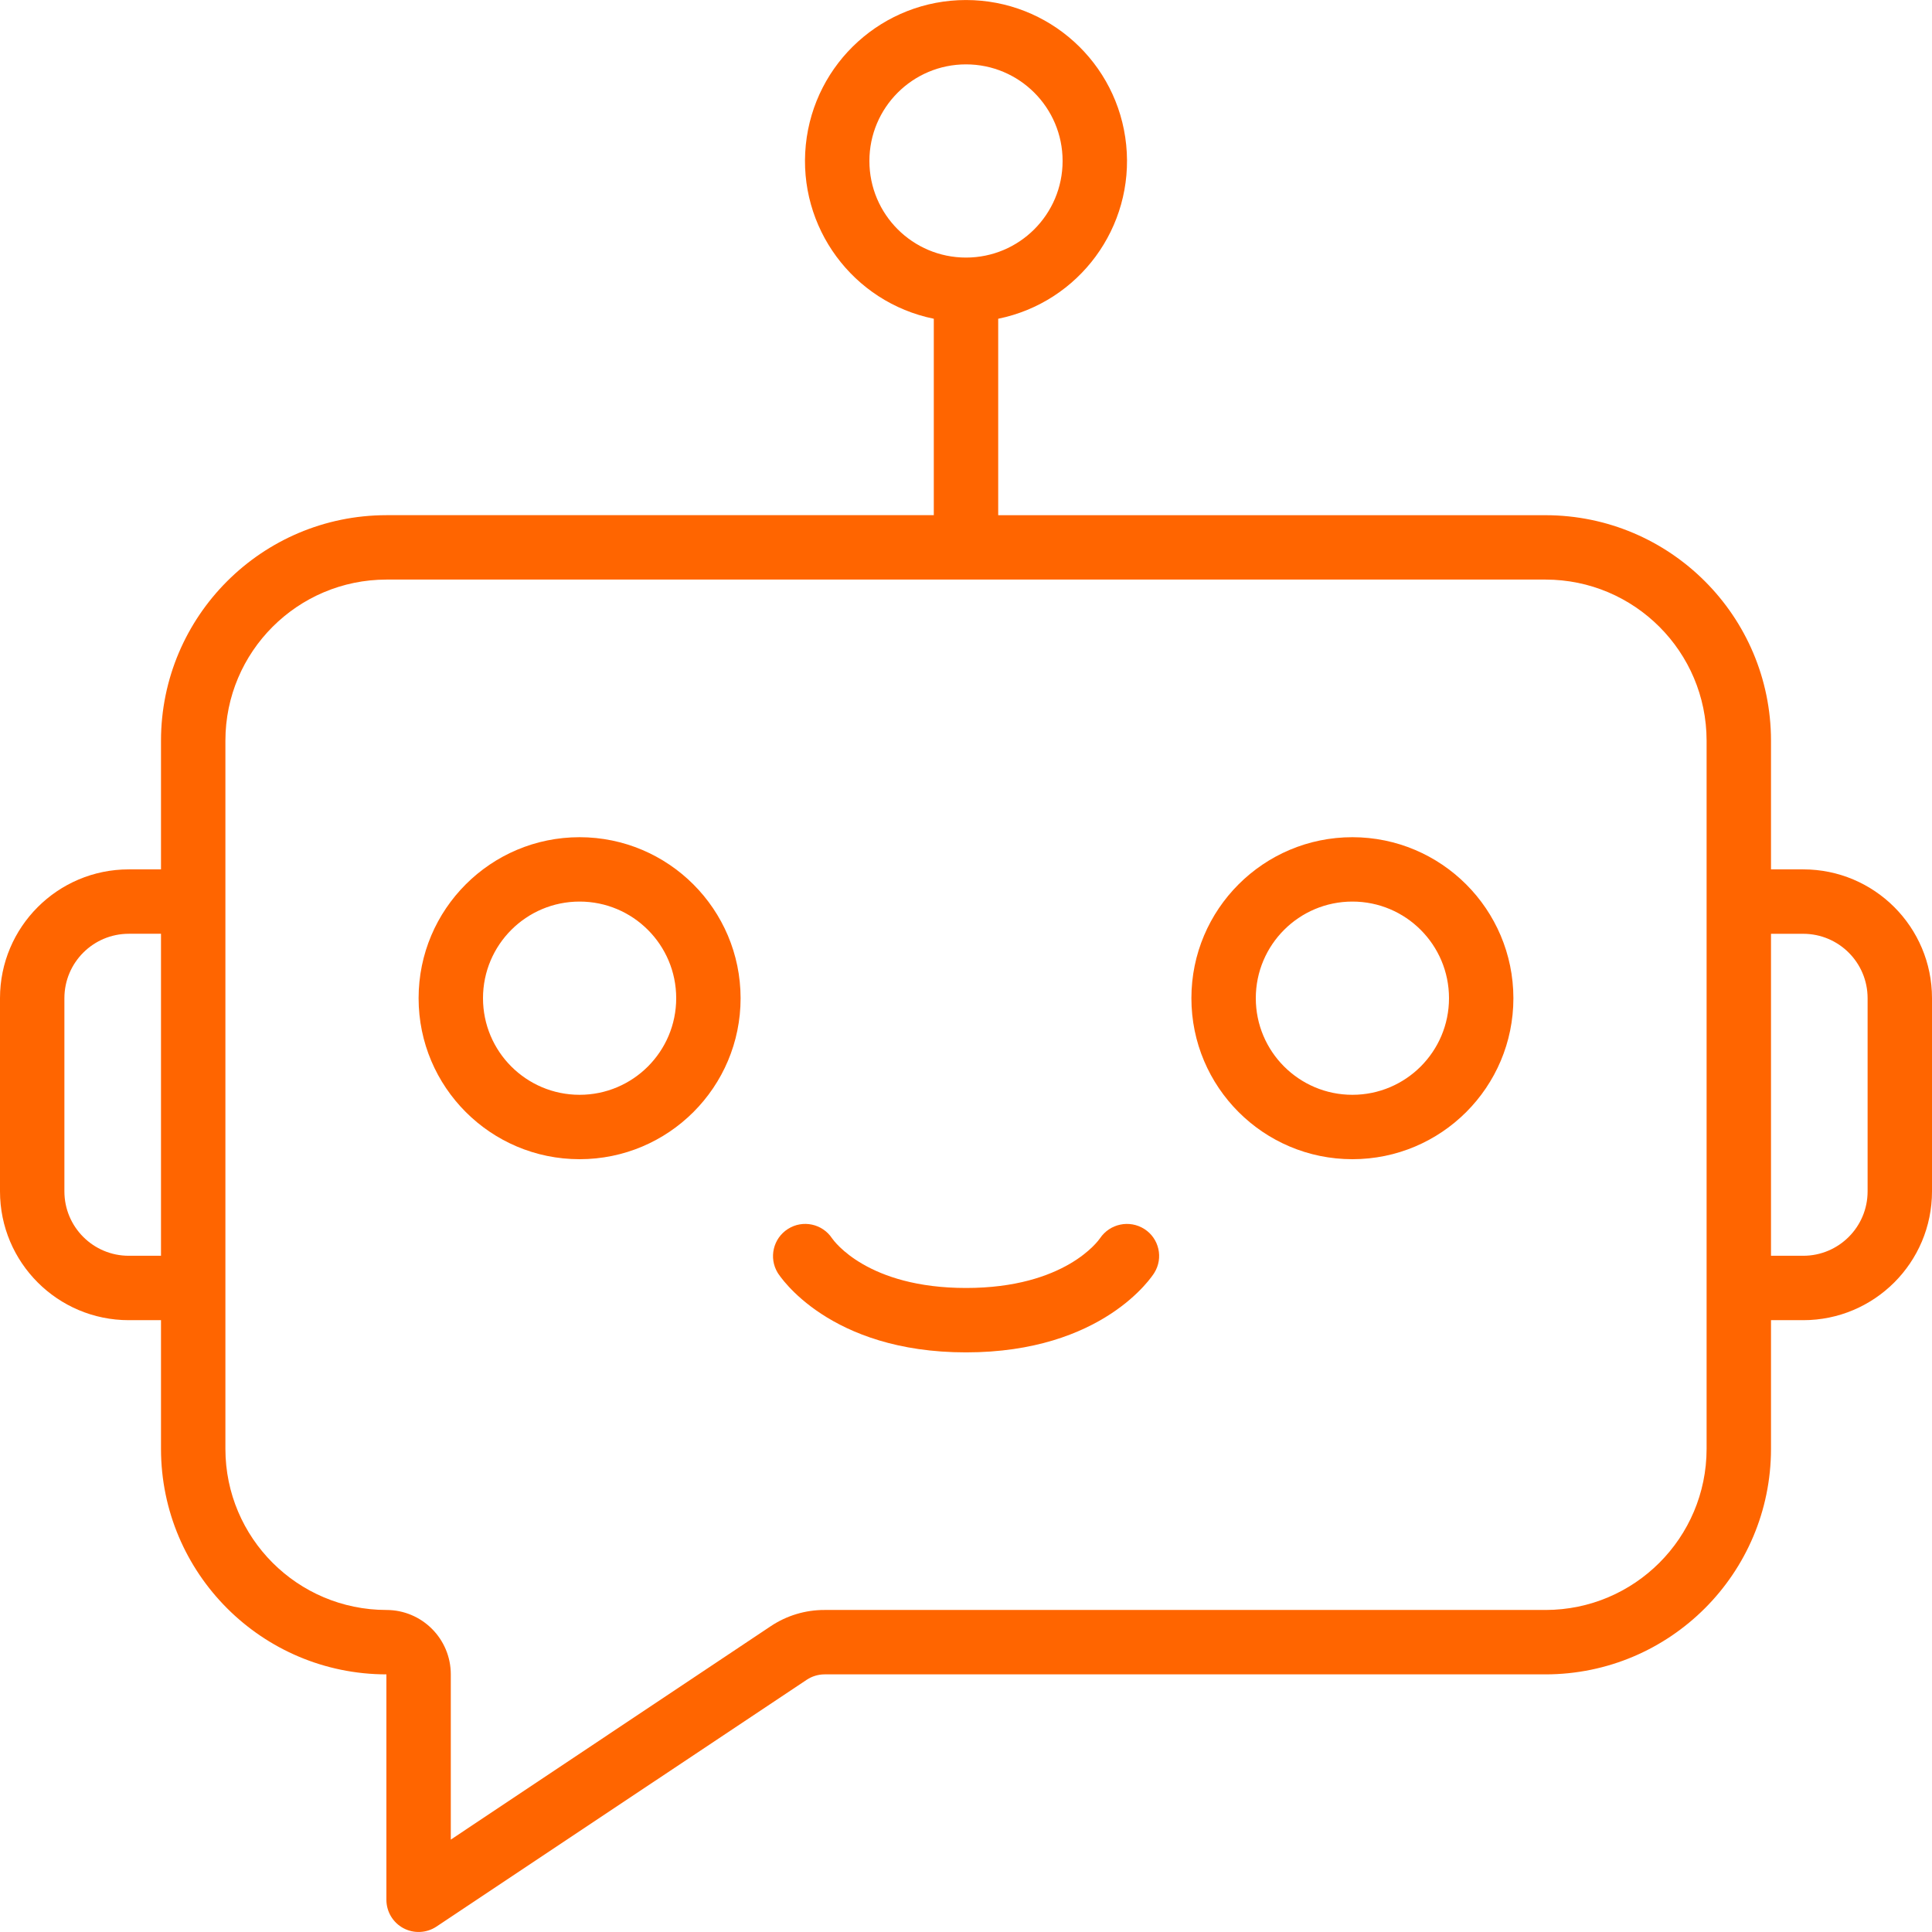
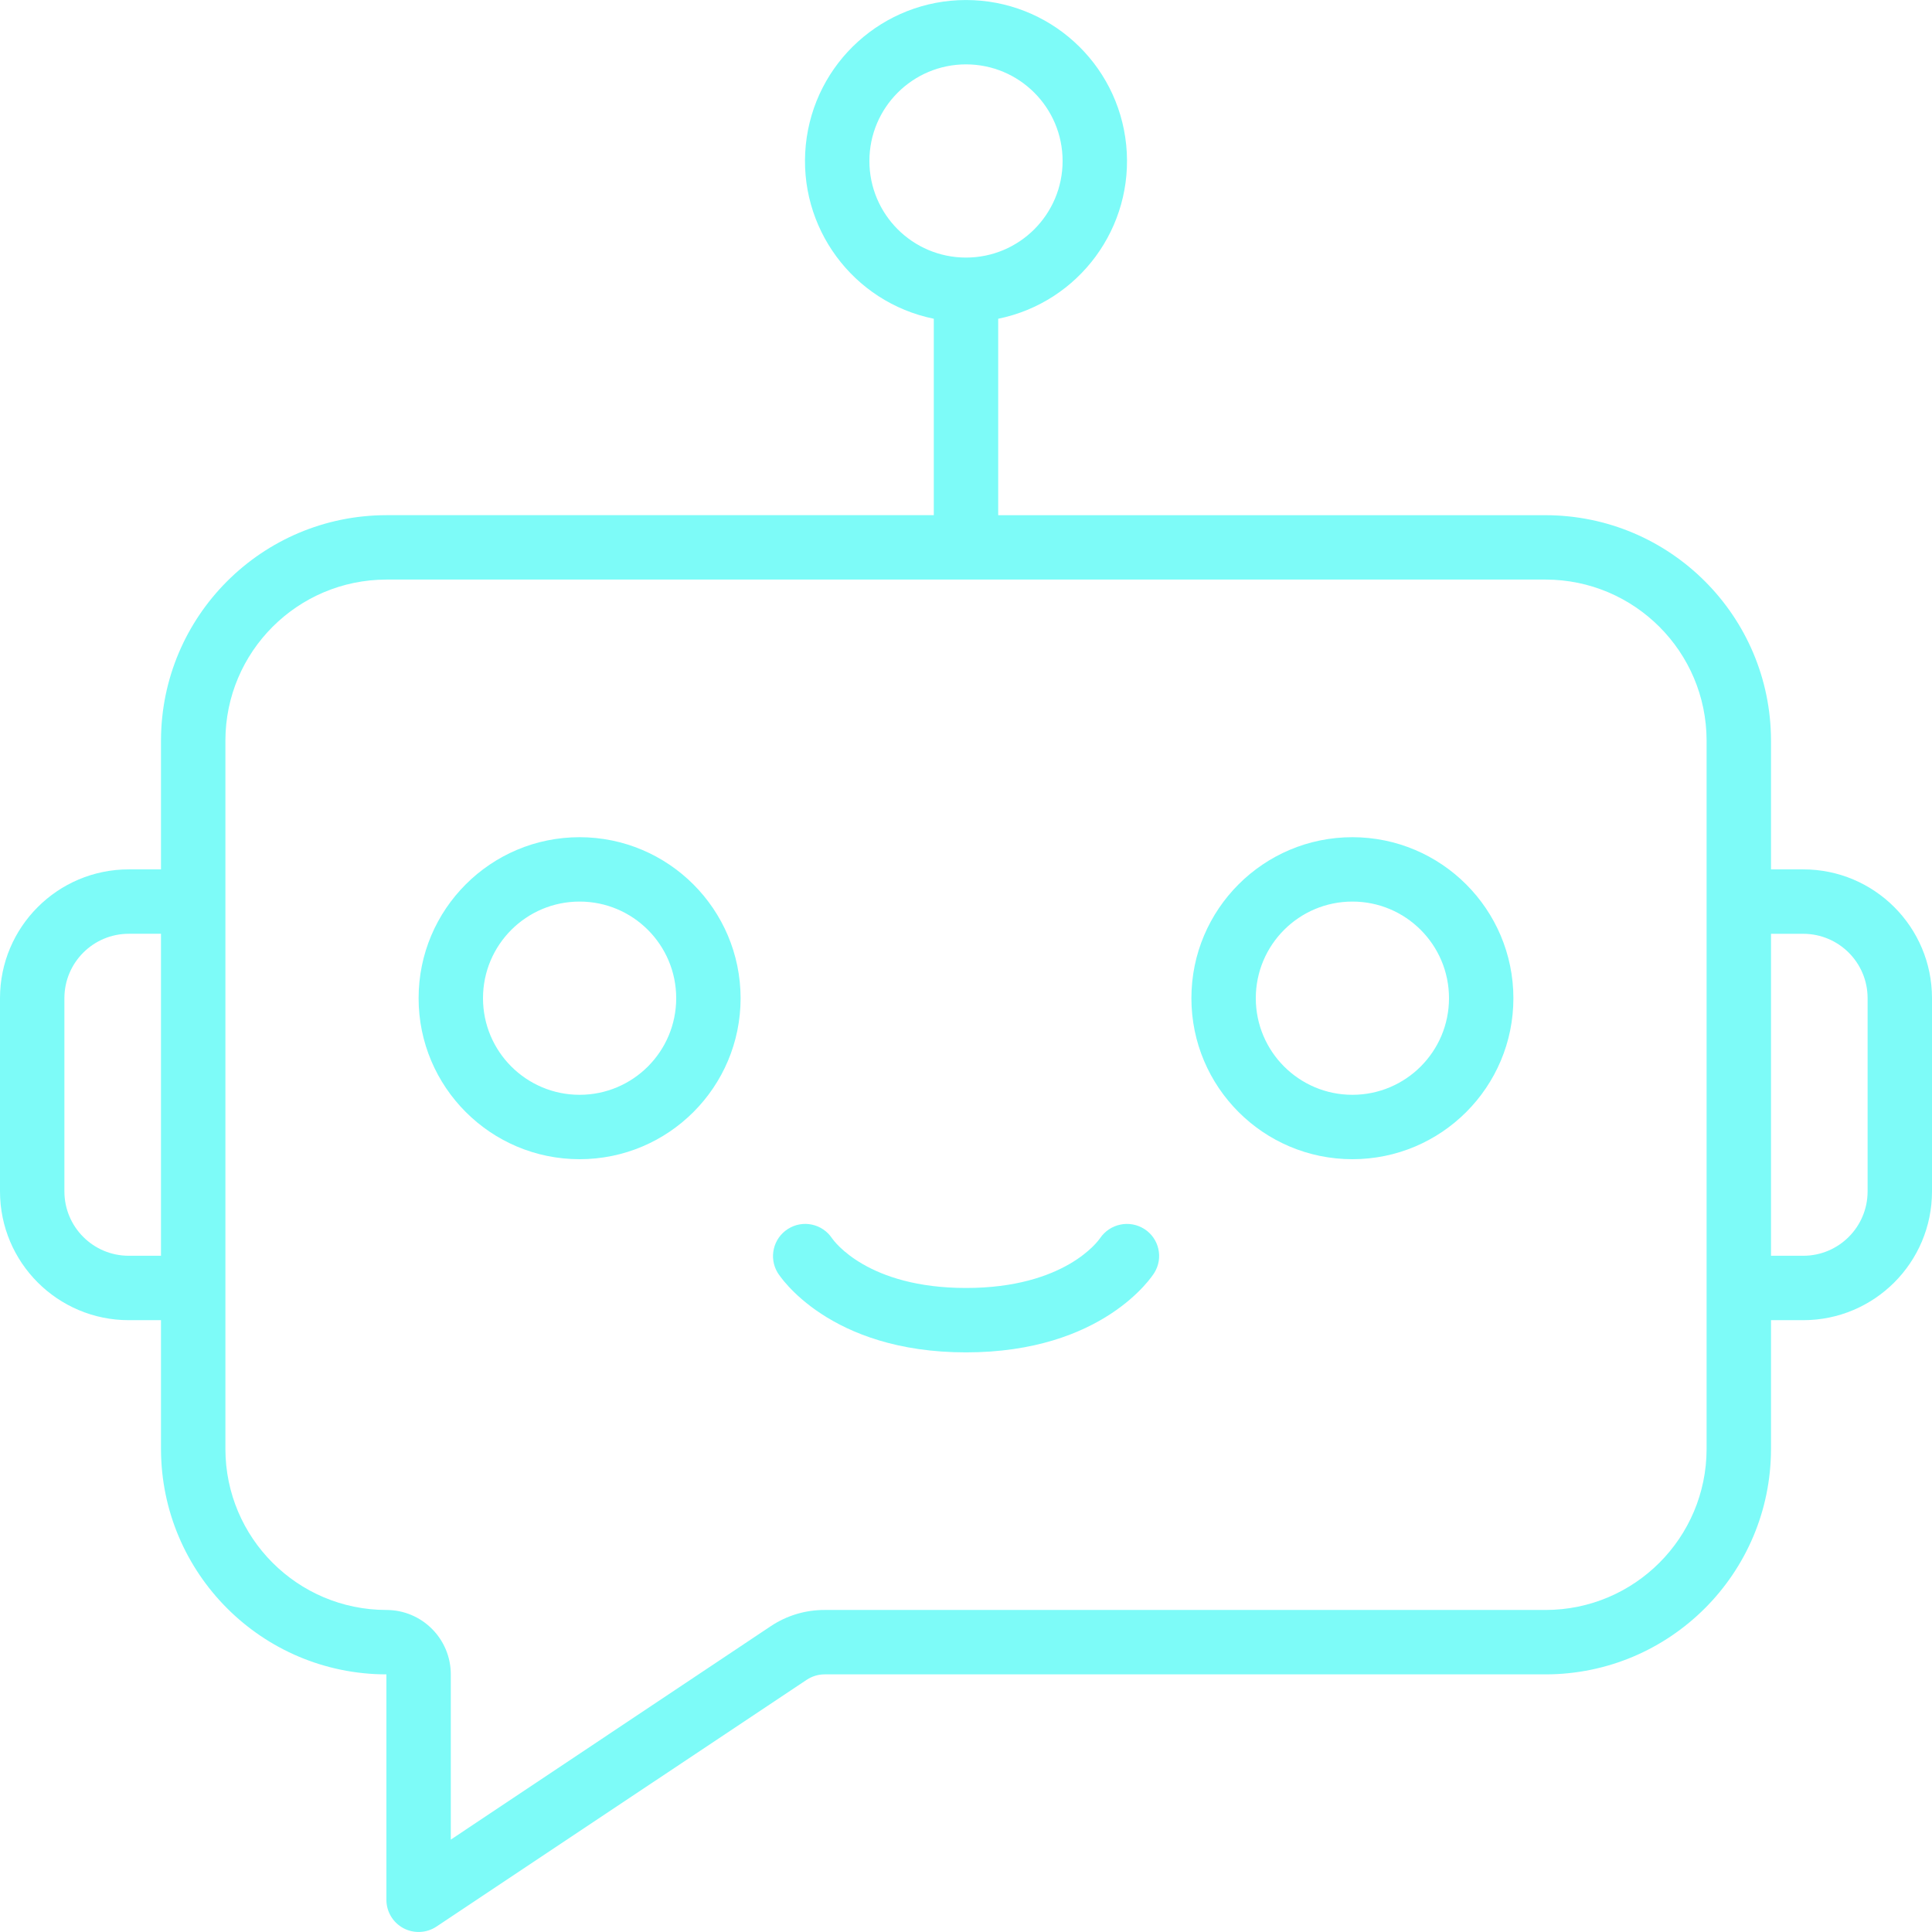
<svg xmlns="http://www.w3.org/2000/svg" width="72" height="72" viewBox="0 0 72 72" fill="none">
-   <path d="M67.2 32.399H66V27.599C65.995 22.962 62.237 19.205 57.6 19.2H37.2V11.879C40.218 11.263 42.279 8.462 41.97 5.398C41.66 2.333 39.08 0.001 36 0.001C32.92 0.001 30.34 2.333 30.03 5.398C29.721 8.462 31.782 11.263 34.8 11.879V19.199H14.4C9.763 19.205 6.005 22.962 6 27.599V32.399H4.8C2.149 32.399 0 34.548 0 37.199V44.399C0 47.05 2.149 49.199 4.8 49.199H6V53.999C6.005 58.636 9.763 62.394 14.4 62.399V70.799C14.4 71.242 14.643 71.649 15.034 71.858C15.424 72.066 15.898 72.043 16.266 71.798L30.066 62.599C30.262 62.47 30.491 62.4 30.726 62.399H57.6C62.237 62.394 65.995 58.636 66 53.999V49.199H67.2C69.851 49.199 72 47.05 72 44.399V37.199C72 34.548 69.851 32.399 67.2 32.399ZM32.4 5.999C32.4 4.011 34.012 2.399 36 2.399C37.988 2.399 39.6 4.011 39.6 5.999C39.6 7.988 37.988 9.599 36 9.599C34.012 9.599 32.4 7.988 32.4 5.999ZM4.8 46.799C3.474 46.799 2.4 45.725 2.4 44.399V37.199C2.4 35.874 3.474 34.799 4.8 34.799H6V46.799H4.8V46.799ZM63.6 53.999C63.596 57.312 60.912 59.995 57.6 59.999H30.726C30.016 59.997 29.321 60.206 28.729 60.6L16.8 68.557V62.4C16.8 61.074 15.726 59.999 14.4 59.999C11.088 59.996 8.404 57.312 8.4 53.999V27.599C8.404 24.287 11.088 21.604 14.4 21.599H57.6C60.912 21.603 63.596 24.287 63.6 27.599V53.999ZM69.6 44.399C69.6 45.725 68.526 46.799 67.2 46.799H66V34.8H67.2C68.526 34.8 69.6 35.874 69.6 37.2V44.399Z" fill="#FF6500" />
-   <path d="M21.6 31.2C18.287 31.2 15.6 33.886 15.6 37.2C15.6 40.513 18.287 43.2 21.6 43.2C24.914 43.2 27.6 40.513 27.6 37.2C27.596 33.888 24.912 31.203 21.6 31.2ZM21.6 40.8C19.612 40.8 18 39.188 18 37.2C18 35.211 19.612 33.599 21.6 33.599C23.588 33.599 25.2 35.211 25.2 37.2C25.2 39.188 23.588 40.8 21.6 40.8Z" fill="#FF6500" />
-   <path d="M50.4 31.2C47.087 31.2 44.4 33.886 44.4 37.2C44.4 40.513 47.087 43.2 50.4 43.2C53.714 43.2 56.4 40.513 56.4 37.2C56.396 33.888 53.712 31.203 50.4 31.2ZM50.4 40.8C48.412 40.8 46.8 39.188 46.8 37.2C46.8 35.211 48.412 33.599 50.4 33.599C52.388 33.599 54 35.211 54 37.2C54 39.188 52.388 40.8 50.4 40.8Z" fill="#FF6500" />
-   <path d="M42.648 45.802C42.095 45.449 41.361 45.602 40.994 46.147C40.943 46.222 39.698 47.999 36.001 47.999C32.336 47.999 31.081 46.252 31.009 46.149C30.648 45.604 29.916 45.448 29.365 45.799C28.813 46.149 28.643 46.877 28.983 47.435C29.059 47.555 30.895 50.399 36.001 50.399C41.106 50.399 42.943 47.557 43.018 47.435C43.362 46.882 43.198 46.154 42.648 45.802Z" fill="#FF6500" />
+   <path d="M67.2 32.399H66V27.599C65.995 22.962 62.237 19.205 57.6 19.2H37.2V11.879C40.218 11.263 42.279 8.462 41.97 5.398C41.66 2.333 39.08 0.001 36 0.001C32.92 0.001 30.34 2.333 30.03 5.398C29.721 8.462 31.782 11.263 34.8 11.879V19.199H14.4C9.763 19.205 6.005 22.962 6 27.599V32.399H4.8C2.149 32.399 0 34.548 0 37.199V44.399C0 47.05 2.149 49.199 4.8 49.199H6V53.999C6.005 58.636 9.763 62.394 14.4 62.399V70.799C14.4 71.242 14.643 71.649 15.034 71.858C15.424 72.066 15.898 72.043 16.266 71.798L30.066 62.599C30.262 62.47 30.491 62.4 30.726 62.399H57.6C62.237 62.394 65.995 58.636 66 53.999V49.199H67.2C69.851 49.199 72 47.05 72 44.399V37.199C72 34.548 69.851 32.399 67.2 32.399ZM32.4 5.999C32.4 4.011 34.012 2.399 36 2.399C37.988 2.399 39.6 4.011 39.6 5.999C39.6 7.988 37.988 9.599 36 9.599C34.012 9.599 32.4 7.988 32.4 5.999ZM4.8 46.799C3.474 46.799 2.4 45.725 2.4 44.399V37.199C2.4 35.874 3.474 34.799 4.8 34.799H6V46.799H4.8V46.799ZM63.6 53.999C63.596 57.312 60.912 59.995 57.6 59.999H30.726C30.016 59.997 29.321 60.206 28.729 60.6L16.8 68.557V62.4C16.8 61.074 15.726 59.999 14.4 59.999C11.088 59.996 8.404 57.312 8.4 53.999V27.599C8.404 24.287 11.088 21.604 14.4 21.599H57.6C60.912 21.603 63.596 24.287 63.6 27.599V53.999ZM69.6 44.399C69.6 45.725 68.526 46.799 67.2 46.799H66V34.8H67.2C68.526 34.8 69.6 35.874 69.6 37.2V44.399Z" fill="#7DFBF8" />
+   <path d="M21.6 31.2C18.287 31.2 15.6 33.886 15.6 37.2C15.6 40.513 18.287 43.2 21.6 43.2C24.914 43.2 27.6 40.513 27.6 37.2C27.596 33.888 24.912 31.203 21.6 31.2ZM21.6 40.8C19.612 40.8 18 39.188 18 37.2C18 35.211 19.612 33.599 21.6 33.599C23.588 33.599 25.2 35.211 25.2 37.2C25.2 39.188 23.588 40.8 21.6 40.8Z" fill="#7DFBF8" />
+   <path d="M50.4 31.2C47.087 31.2 44.4 33.886 44.4 37.2C44.4 40.513 47.087 43.2 50.4 43.2C53.714 43.2 56.4 40.513 56.4 37.2C56.396 33.888 53.712 31.203 50.4 31.2ZM50.4 40.8C48.412 40.8 46.8 39.188 46.8 37.2C46.8 35.211 48.412 33.599 50.4 33.599C52.388 33.599 54 35.211 54 37.2C54 39.188 52.388 40.8 50.4 40.8Z" fill="#7DFBF8" />
+   <path d="M42.648 45.802C42.095 45.449 41.361 45.602 40.994 46.147C40.943 46.222 39.698 47.999 36.001 47.999C32.336 47.999 31.081 46.252 31.009 46.149C30.648 45.604 29.916 45.448 29.365 45.799C28.813 46.149 28.643 46.877 28.983 47.435C29.059 47.555 30.895 50.399 36.001 50.399C41.106 50.399 42.943 47.557 43.018 47.435C43.362 46.882 43.198 46.154 42.648 45.802Z" fill="#7DFBF8" />
</svg>
